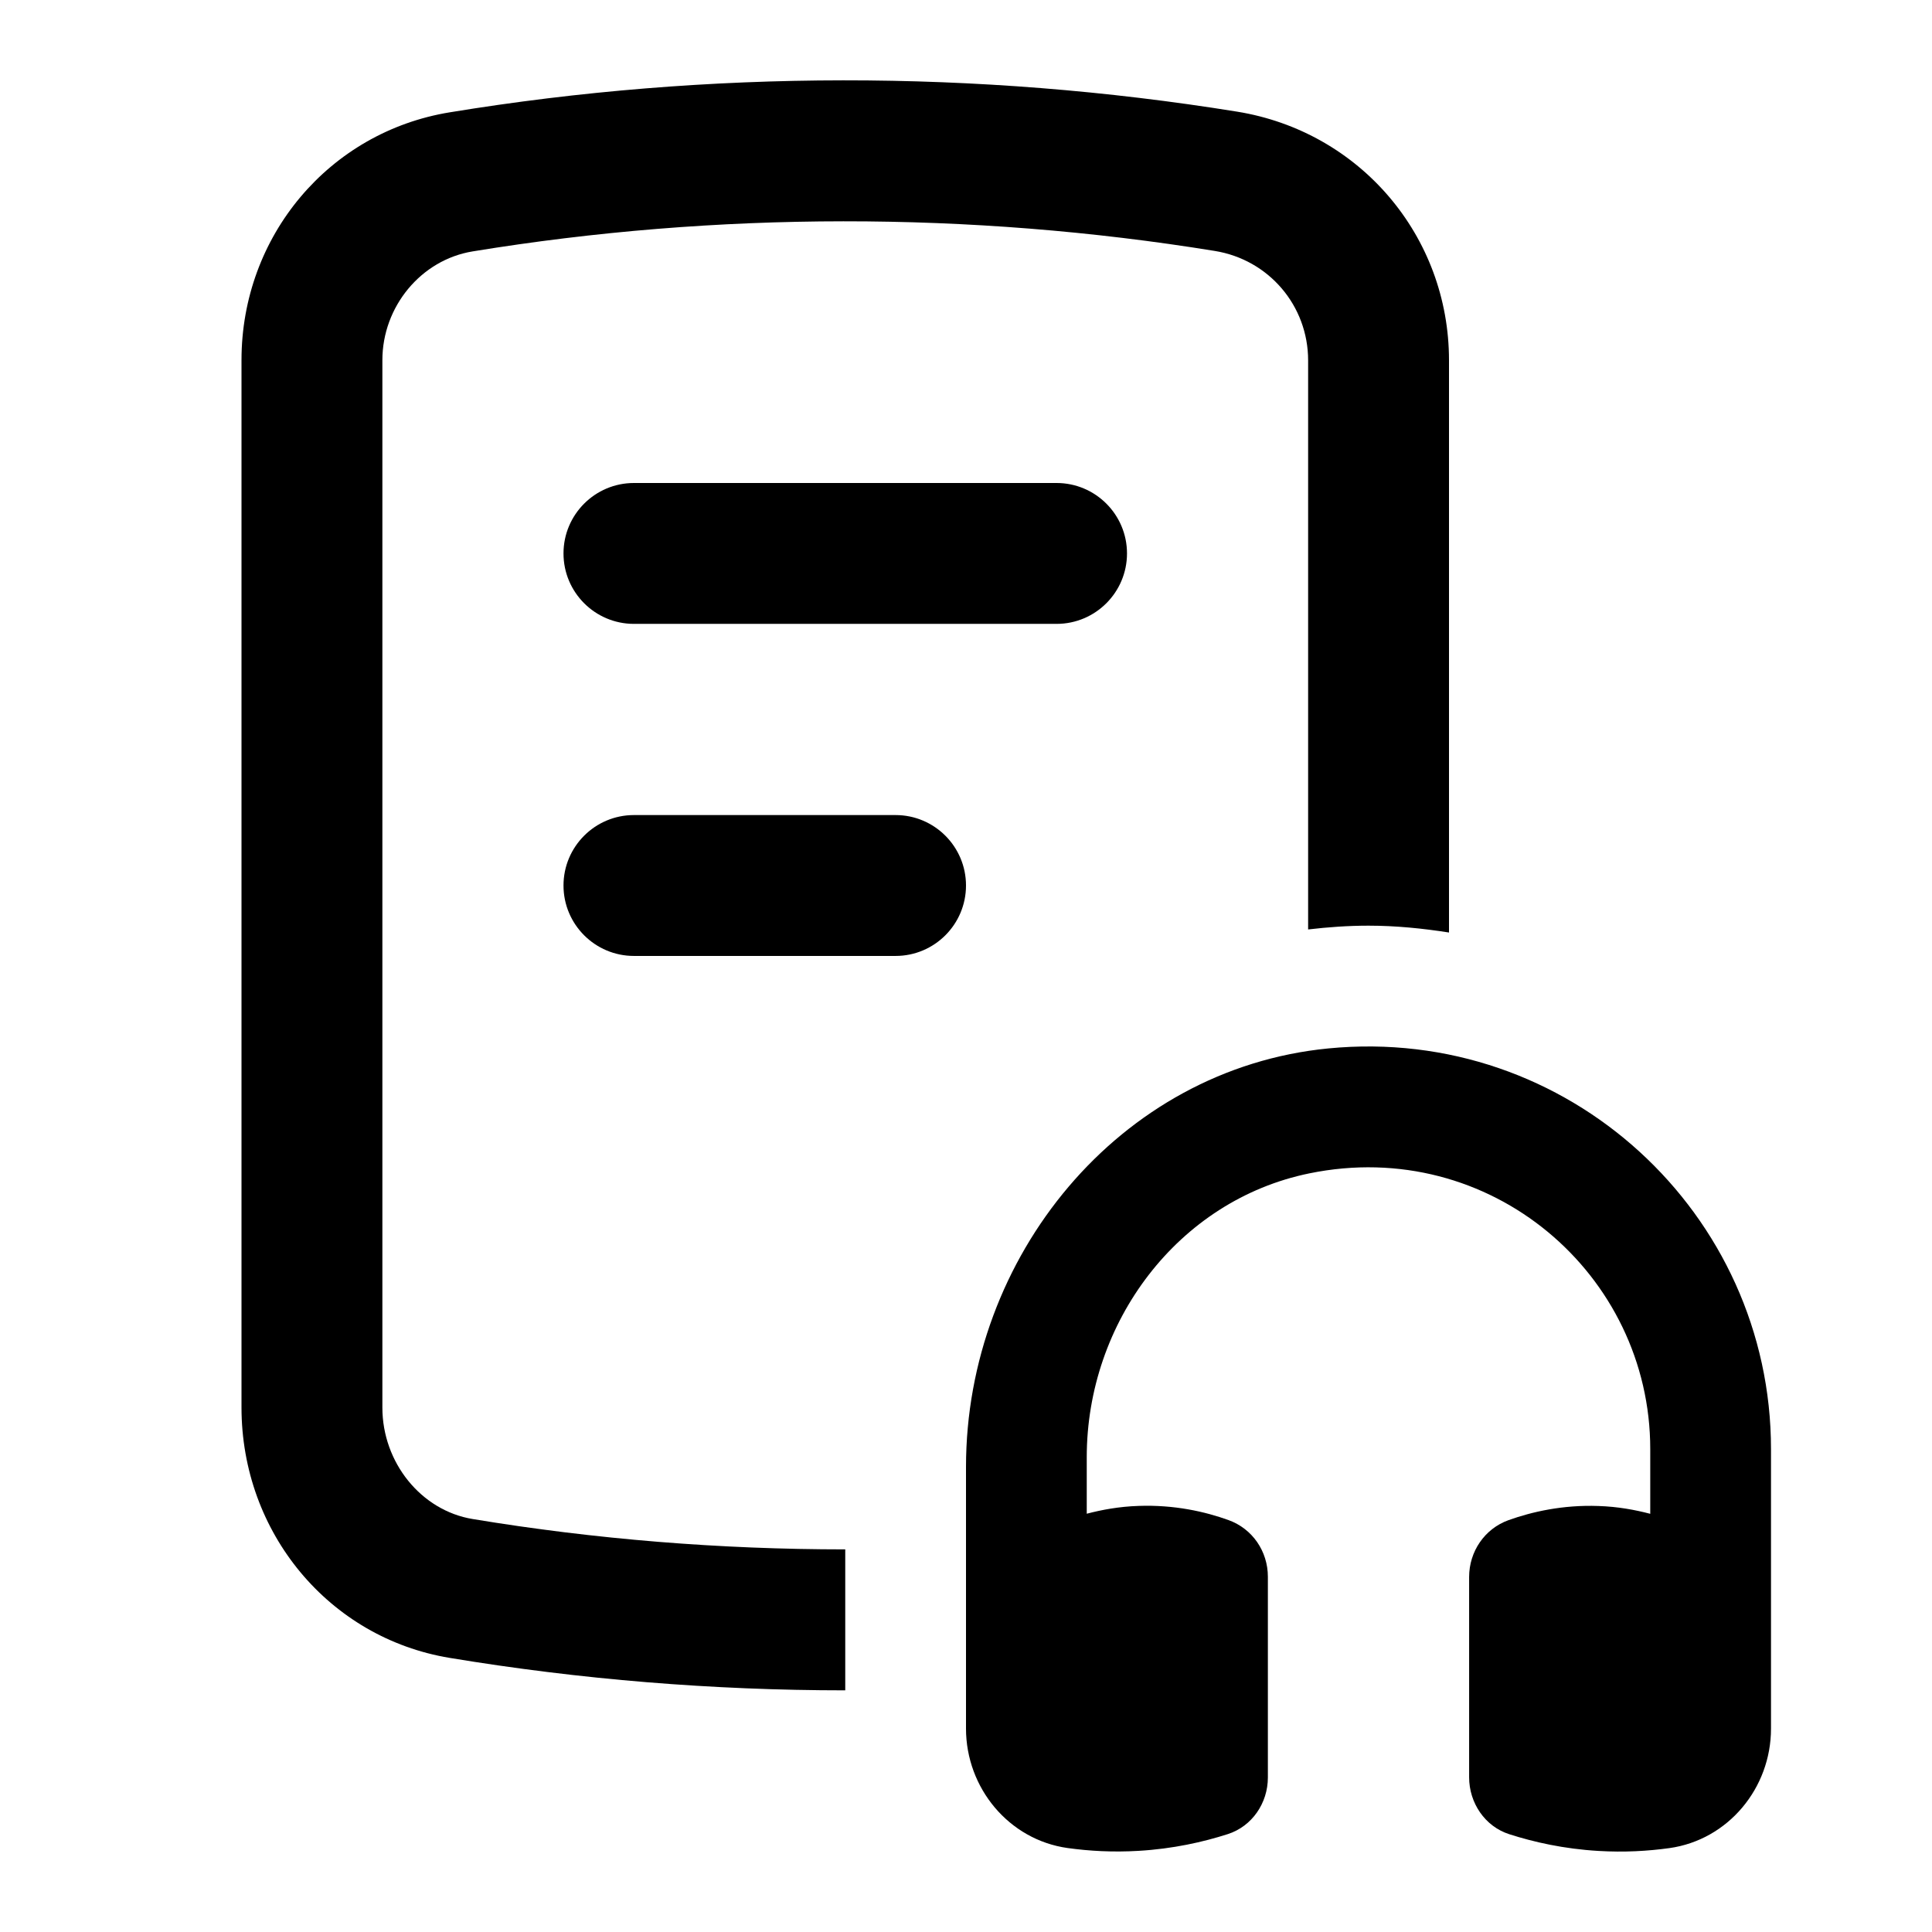
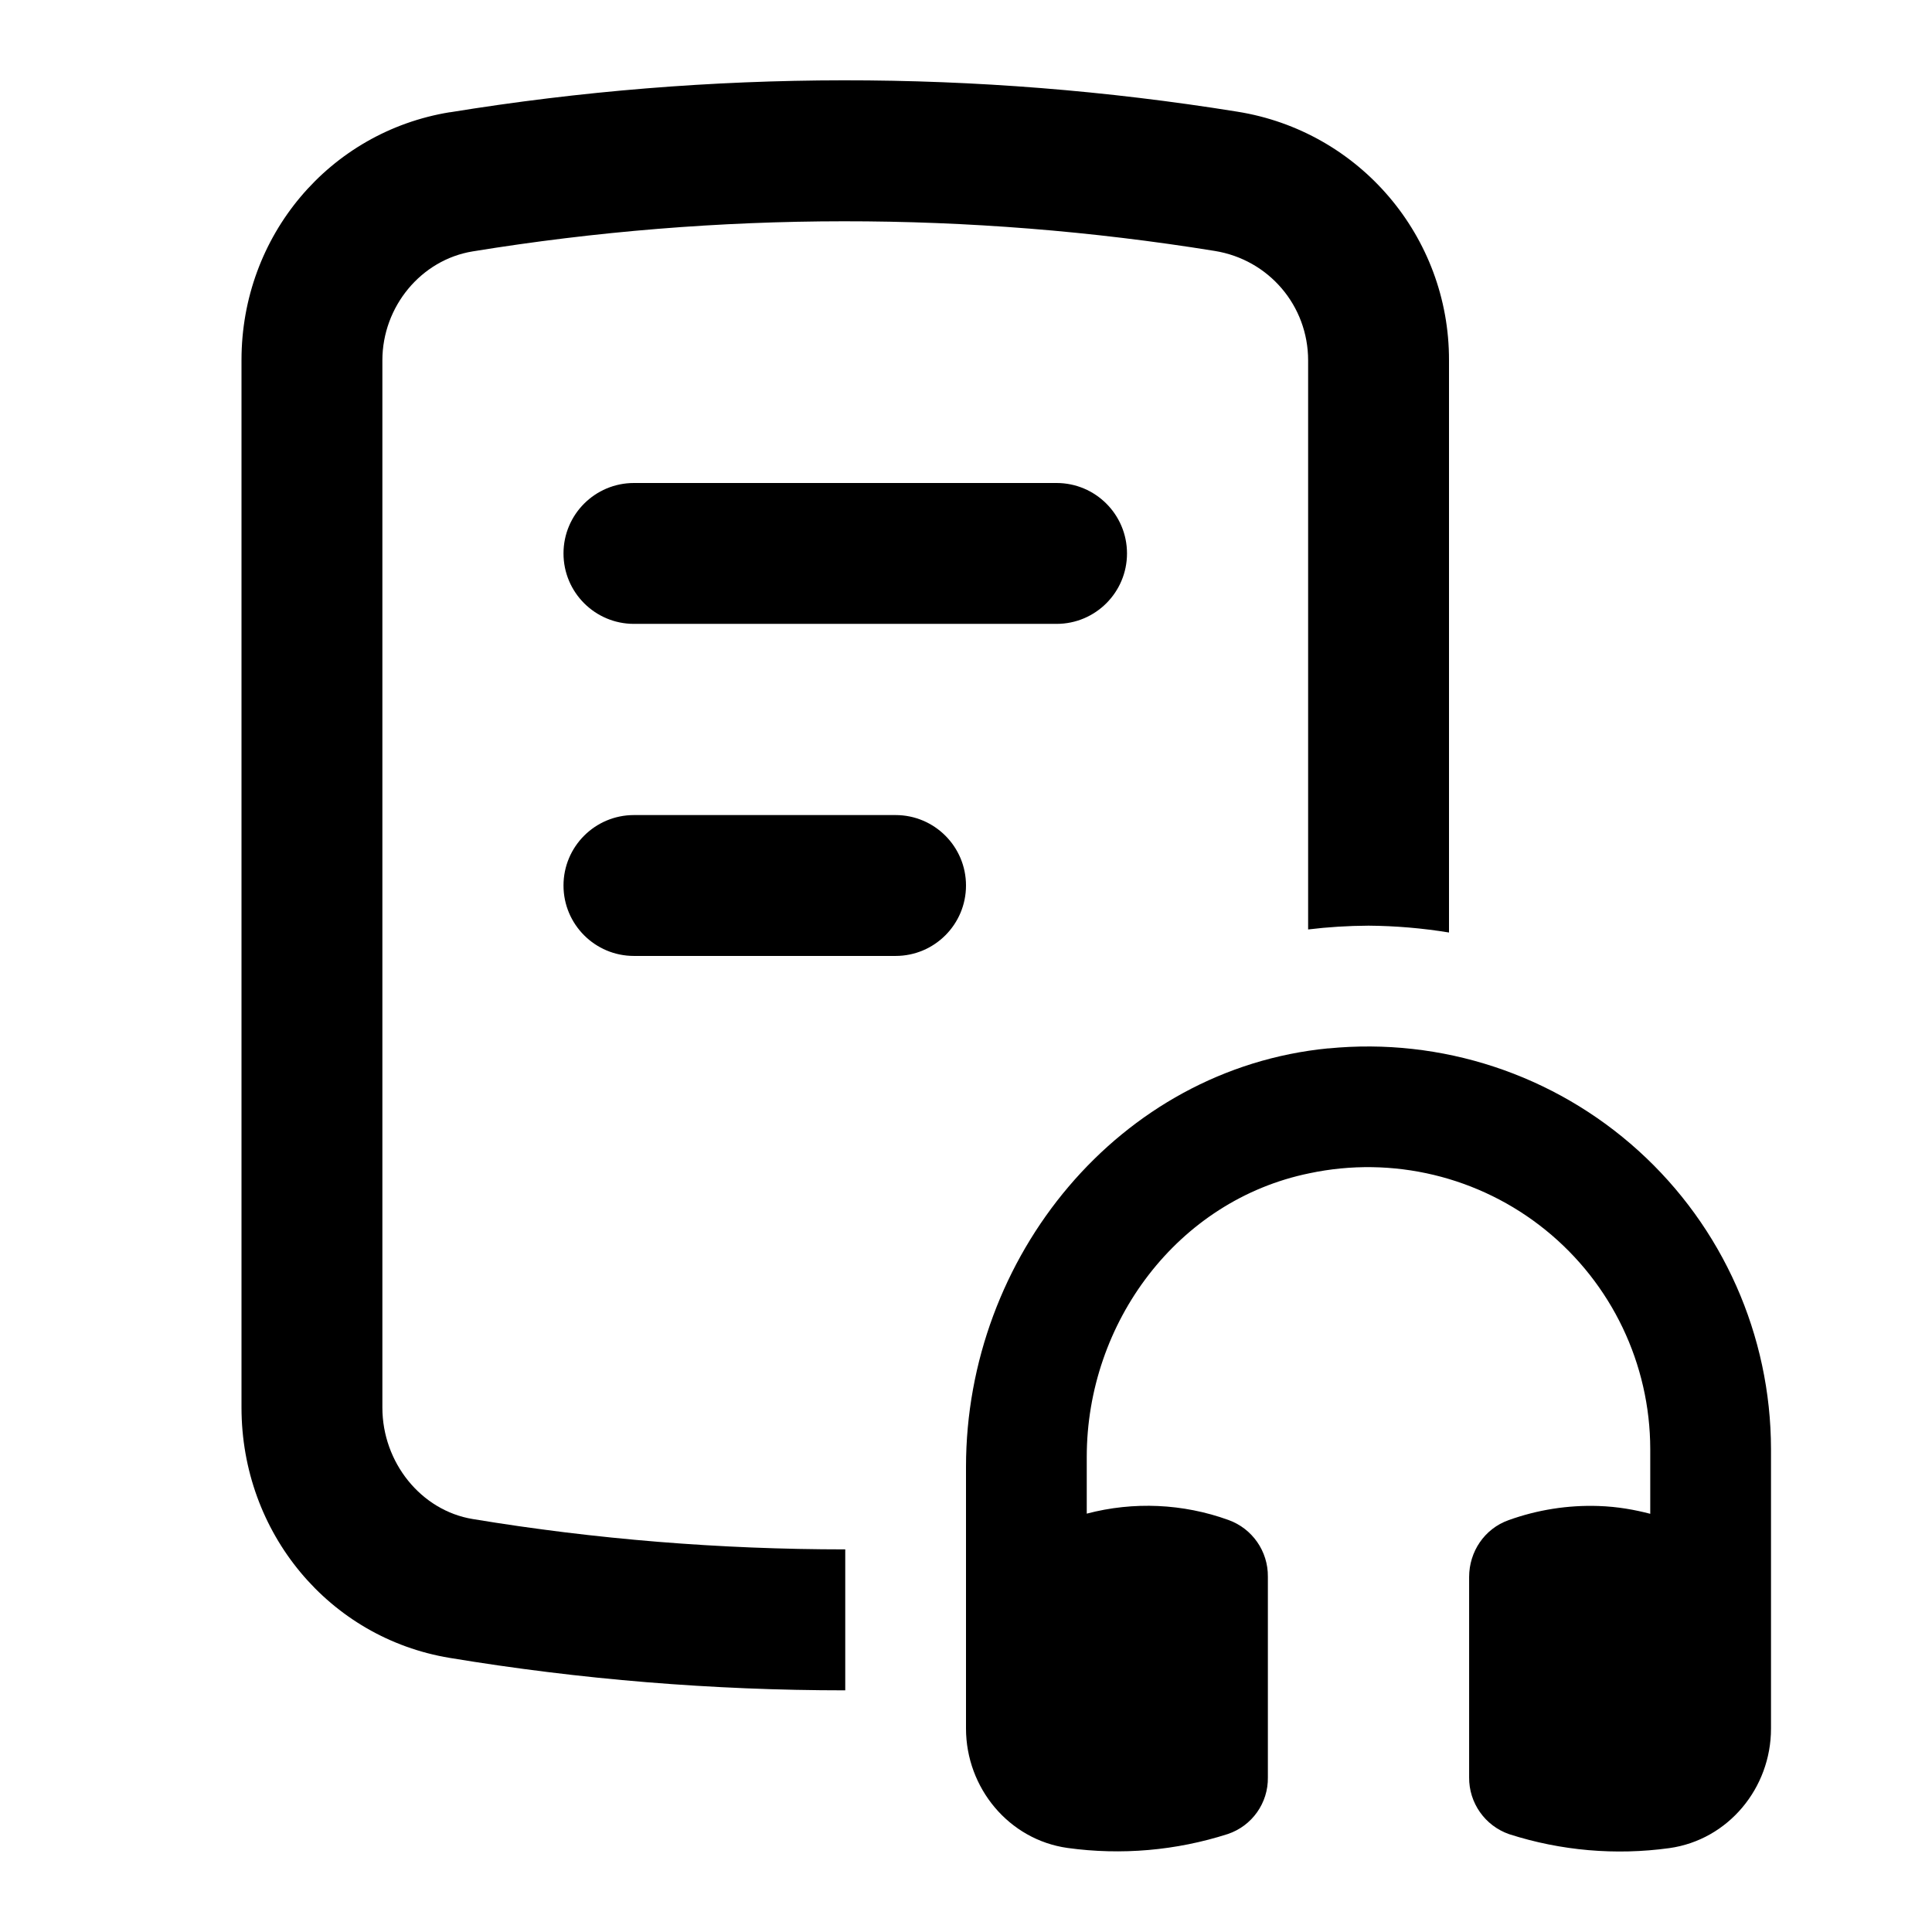
- <svg xmlns="http://www.w3.org/2000/svg" width="24" height="24" viewBox="0 0 24 24" fill="none">
-   <path d="M16.5 13.024C19.48 12.733 22 15.079 22 18.001V21.474C22 22.212 21.468 22.856 20.737 22.958C20.47 22.995 20.175 23.012 19.857 22.993C19.427 22.968 19.053 22.883 18.748 22.785C18.446 22.688 18.25 22.396 18.25 22.078V19.59C18.25 19.274 18.442 18.991 18.739 18.884C19.03 18.78 19.412 18.692 19.857 18.708C20.099 18.716 20.312 18.756 20.5 18.805V18.001C20.5 15.831 18.514 14.115 16.265 14.576C14.629 14.911 13.5 16.431 13.5 18.101V18.804C13.688 18.755 13.901 18.715 14.143 18.707C14.588 18.691 14.97 18.778 15.261 18.883C15.558 18.99 15.75 19.271 15.75 19.587V22.081C15.75 22.398 15.554 22.687 15.252 22.784C14.947 22.882 14.572 22.967 14.143 22.992C13.825 23.011 13.53 22.994 13.263 22.957C12.532 22.855 12 22.21 12 21.473V18.223C12 15.613 13.903 13.278 16.5 13.024Z" fill="black" />
-   <path d="M5.589 1.395C8.804 0.868 12.141 0.866 15.368 1.387C16.894 1.634 18 2.933 18 4.476V11.584C17.673 11.533 17.341 11.499 17 11.499C16.746 11.499 16.497 11.517 16.25 11.546V4.477C16.25 3.798 15.762 3.225 15.089 3.117C12.048 2.624 8.902 2.627 5.871 3.123C5.231 3.228 4.75 3.808 4.75 4.475V17.485C4.75 18.169 5.232 18.765 5.872 18.87C7.394 19.122 8.946 19.247 10.5 19.247V20.998C8.857 20.998 7.203 20.863 5.587 20.595C4.088 20.348 3 19.04 3 17.484V4.473C3 2.933 4.089 1.639 5.589 1.395Z" fill="black" />
-   <path d="M11.125 10.125C11.608 10.125 12 10.517 12 11C12 11.483 11.608 11.875 11.125 11.875H7.875C7.392 11.875 7 11.483 7 11C7 10.517 7.392 10.125 7.875 10.125H11.125Z" fill="black" />
-   <path d="M13.125 6C13.608 6 14 6.392 14 6.875C14 7.358 13.608 7.75 13.125 7.75H7.875C7.392 7.75 7 7.358 7 6.875C7 6.392 7.392 6 7.875 6H13.125Z" fill="black" />
+ <svg xmlns="http://www.w3.org/2000/svg" width="24" height="24" fill="none" viewBox="0 0 24 24">
+   <path fill="#000" d="M16.5 13.024a5.007 5.007 0 0 1 5.5 4.977v3.473c0 .738-.532 1.382-1.263 1.484a4.5 4.5 0 0 1-1.989-.173.74.74 0 0 1-.498-.707V19.59c0-.316.192-.6.49-.706a3 3 0 0 1 1.117-.176c.242.008.455.048.643.097V18a3.507 3.507 0 0 0-4.235-3.425c-1.636.335-2.765 1.855-2.765 3.524v.704a2.96 2.96 0 0 1 1.761.079.74.74 0 0 1 .489.704v2.494a.73.73 0 0 1-.498.703 4.5 4.5 0 0 1-1.99.173c-.73-.102-1.262-.747-1.262-1.484v-3.25c0-2.61 1.903-4.945 4.5-5.199" />
+   <path fill="#000" d="M5.589 1.395a30.6 30.6 0 0 1 9.78-.008A3.12 3.12 0 0 1 18 4.476v7.108a6.5 6.5 0 0 0-1-.085q-.38.002-.75.047V4.477c0-.679-.488-1.252-1.161-1.36a28.8 28.8 0 0 0-9.218.006c-.64.105-1.12.685-1.121 1.352v13.01c0 .684.482 1.28 1.122 1.385 1.522.252 3.074.377 4.628.377v1.751c-1.643 0-3.297-.135-4.913-.403C4.088 20.348 3 19.04 3 17.485V4.472c0-1.54 1.09-2.834 2.589-3.078" />
+   <path fill="#000" d="M11.125 10.125a.875.875 0 0 1 0 1.75h-3.25a.875.875 0 1 1 0-1.75zm2-4.125a.875.875 0 0 1 0 1.75h-5.25a.875.875 0 0 1 0-1.75z" />
</svg>
